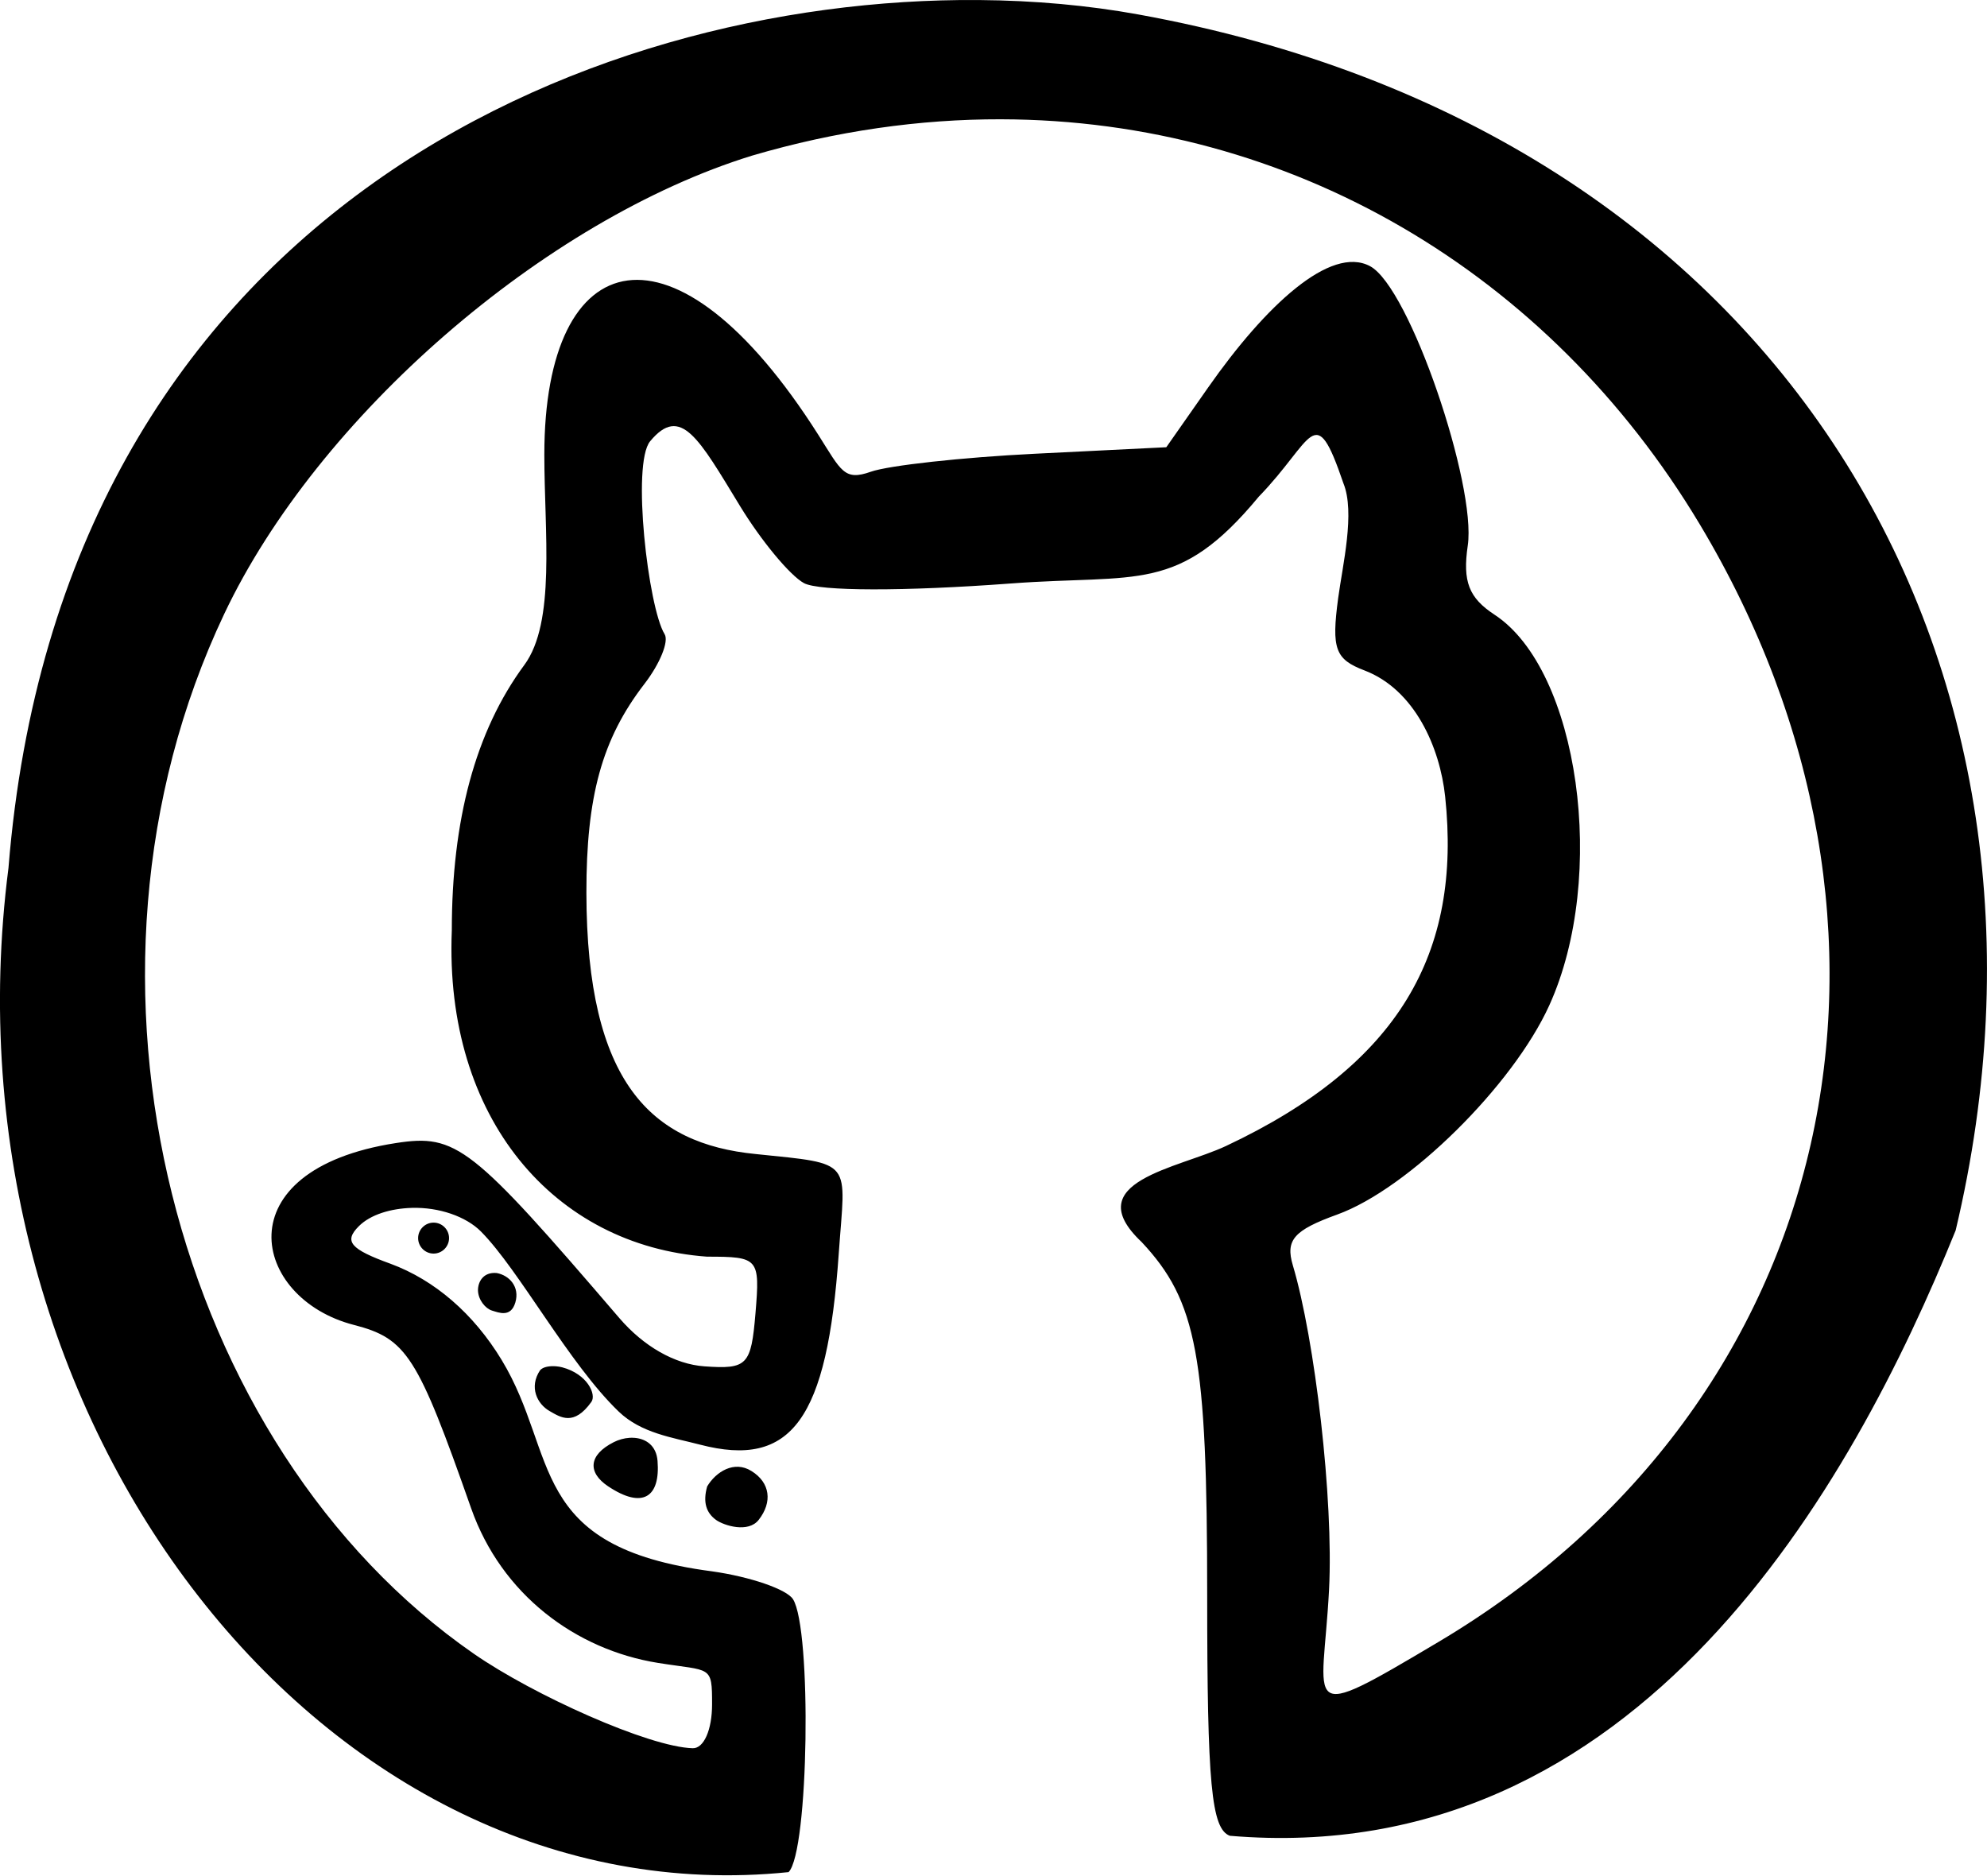
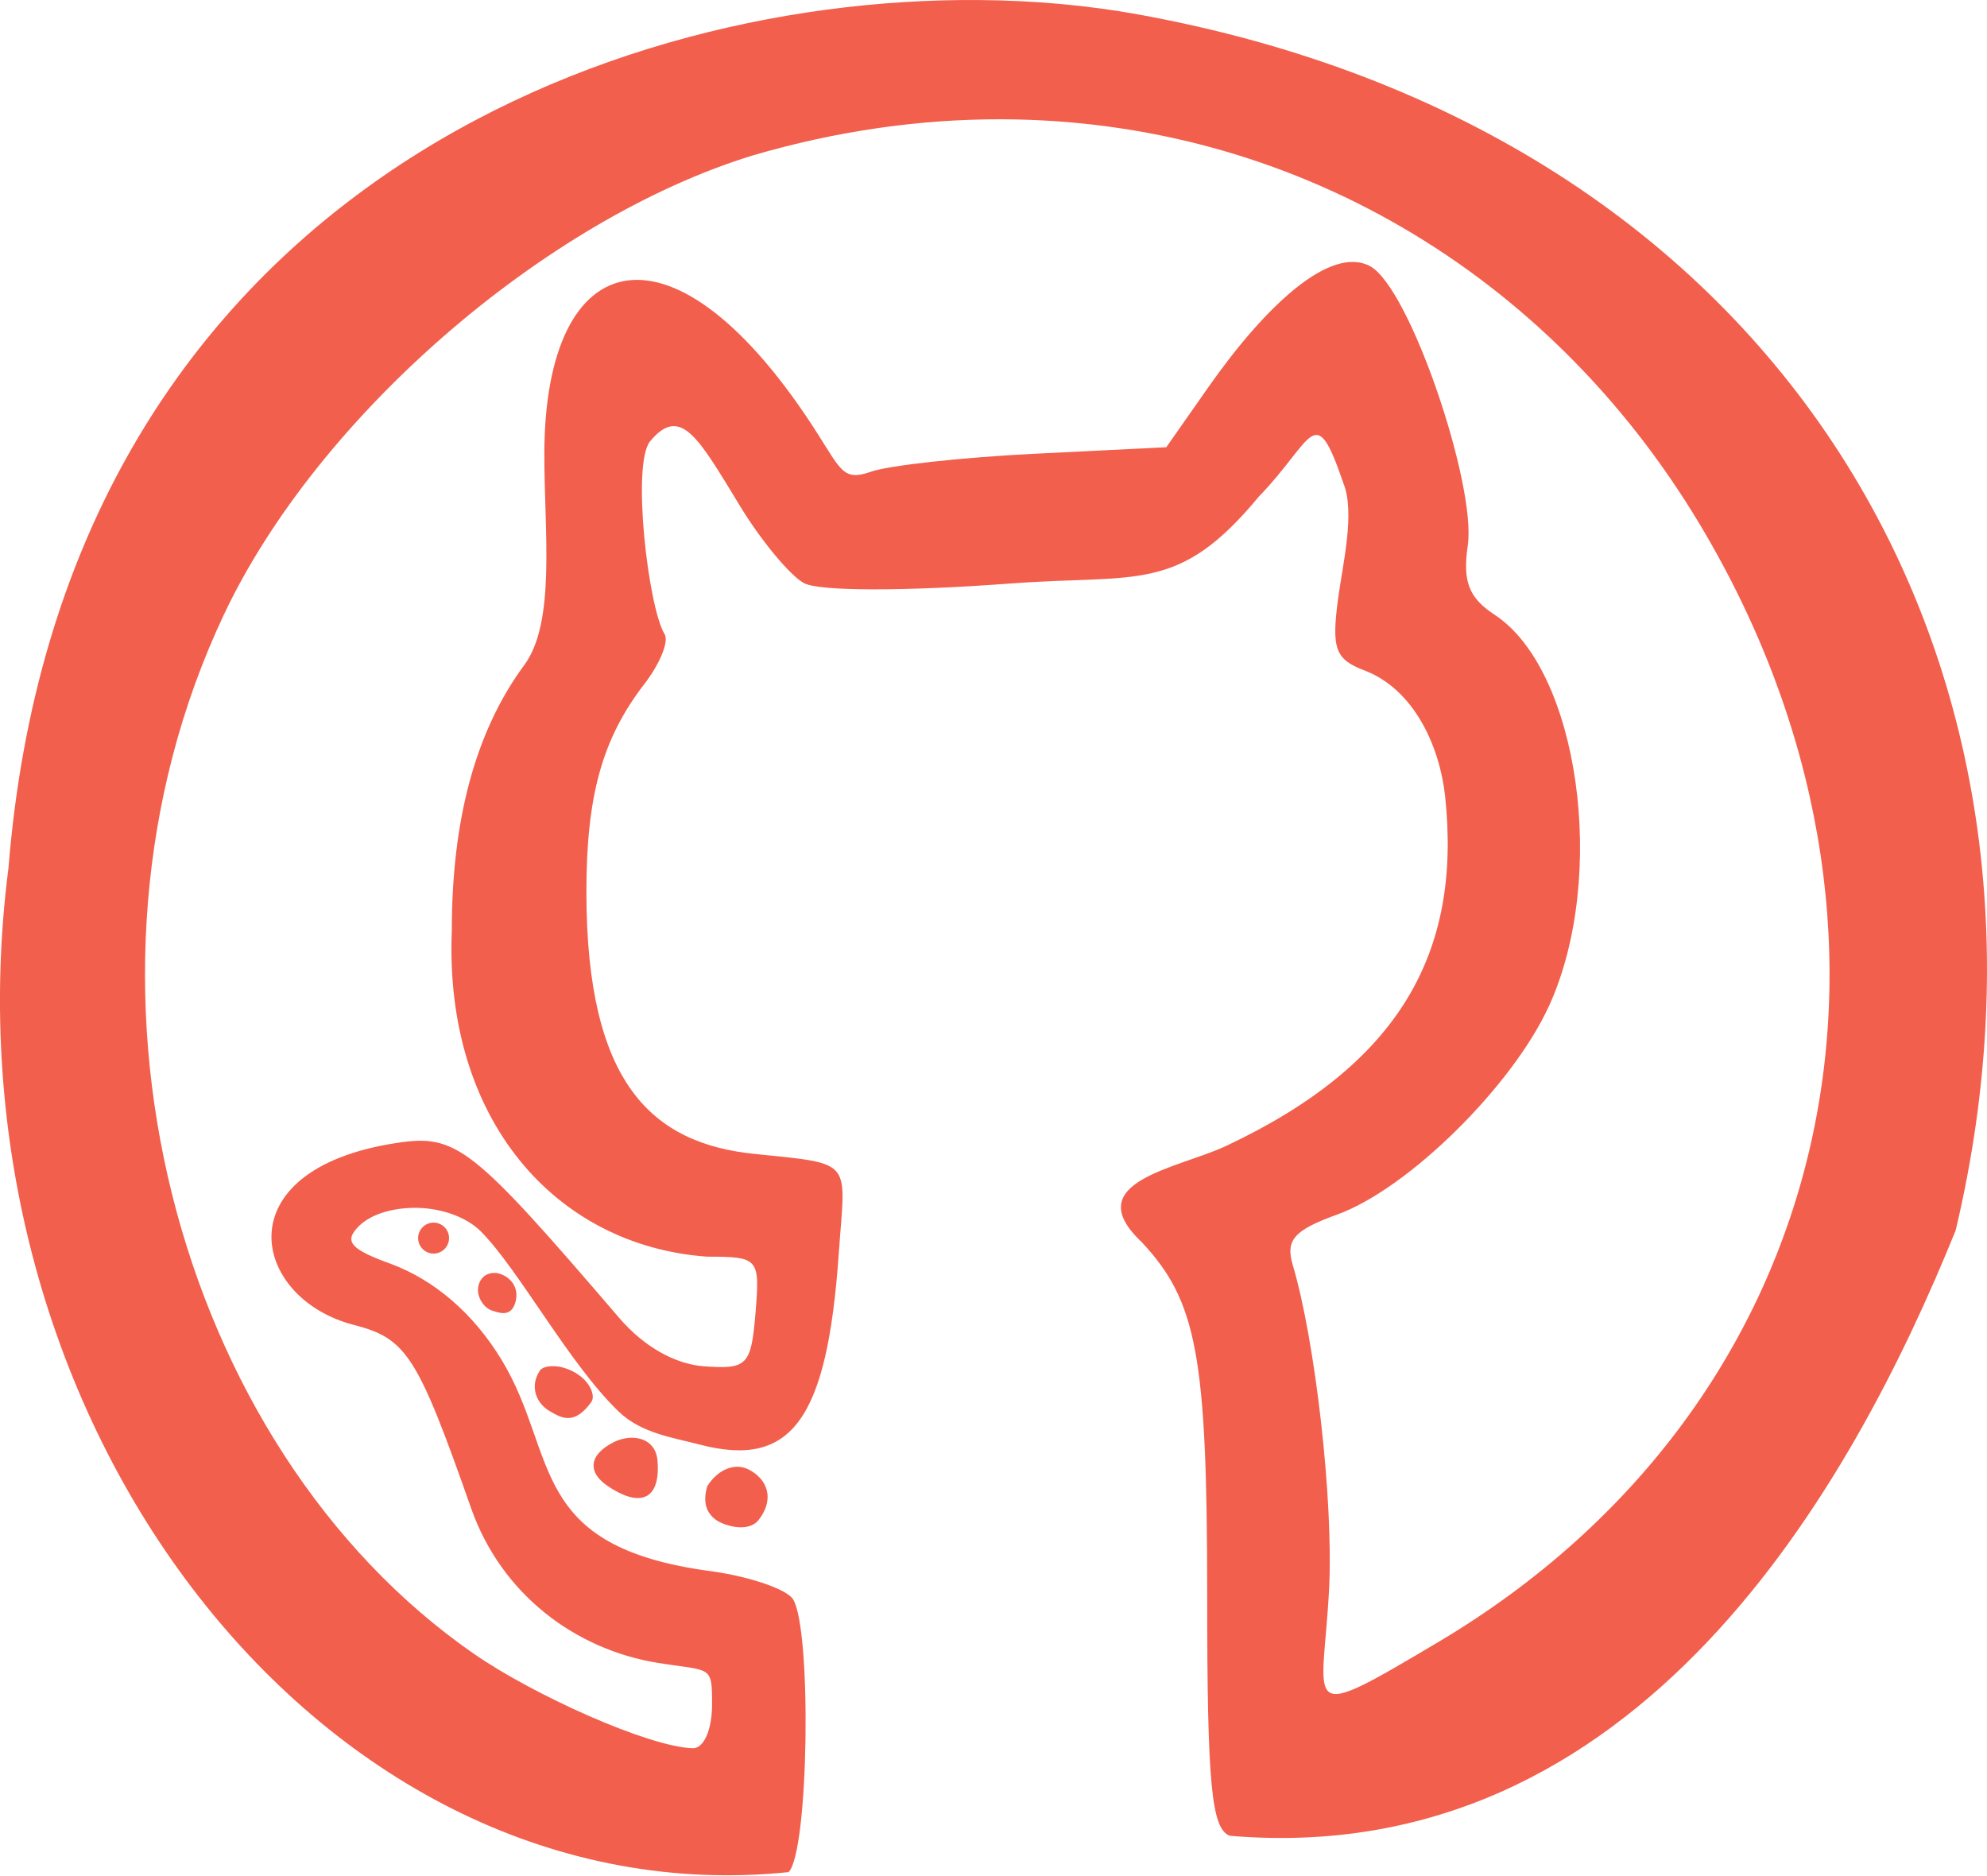
<svg xmlns="http://www.w3.org/2000/svg" width="59.676mm" height="56.312mm" viewBox="0 0 59.676 56.312">
  <path d="m 10396.989,-1745.416 -0.104,-23.102 c 0,0 -19.218,-2.404 -27.508,-18.013 -8.291,-15.609 -22.479,-25.506 -22.479,-25.506 l 15.159,-7.492 22.999,22.384 14.465,5.526 2.116,-22.072 c 0,0 -30.977,-3.216 -28.791,-32.686 2.185,-29.471 11.724,-65.341 11.724,-65.341 l 23.138,19.605 32.989,-1.374 26.607,-22.009 8.429,35.246 c 0,0 11.343,19.886 6.105,36.37 -5.238,16.484 -30.63,29.252 -30.63,29.252 l 6.973,67.058 c 0,0 39.372,-2.997 56.092,-39.336 16.72,-36.339 17.24,-113.2 -26.954,-137.02 -44.193,-23.82 -110.796,-33.186 -141.774,11.77 -30.977,44.955 -32.191,112.263 -5.654,136.052 26.537,23.789 57.098,30.688 57.098,30.688 z" fill="none" paint-order="markers stroke fill" transform="translate(-116.8167,13.79308) matrix(0.2645833,0,0,0.2645833,-2611.783,502.762)" />
-   <path d="m 10423.896,-1952.331 c -44.75,-0.339 -104.161,24.631 -110.115,98.504 -8.108,63.041 36.074,119.361 88.551,113.969 2.305,-2.303 2.644,-27.603 0.5,-30.977 -0.717,-1.126 -4.857,-2.549 -9.196,-3.162 -21.124,-2.754 -17.341,-13.213 -23.873,-23.988 -3.181,-5.249 -7.596,-9.066 -12.615,-10.92 -4.573,-1.657 -5.32,-2.54 -3.602,-4.258 1.334,-1.333 3.632,-2.014 6.024,-2.084 3.075,-0.09 6.15,0.973 7.847,2.686 4.349,4.39 9.986,15.011 15.633,20.434 2.558,2.456 6.08,2.932 9.229,3.752 10.403,2.708 14.437,-2.84 15.748,-21.684 0.745,-10.707 1.846,-10.139 -9.418,-11.297 -11.863,-1.165 -19.197,-8.066 -19.227,-29.643 -0.01,-10.935 1.753,-17.45 6.588,-23.717 1.763,-2.287 2.795,-4.825 2.291,-5.641 -1.859,-3.008 -3.769,-19.337 -1.644,-21.896 3.476,-4.19 5.525,-0.324 10.205,7.354 2.401,3.94 5.667,7.875 7.252,8.744 1.701,0.93 11.368,0.947 23.506,0.041 14.449,-1.079 18.983,1.193 28.128,-9.855 6.247,-6.433 6.315,-11.147 9.602,-1.52 1.355,3.318 -0.09,9.28 -0.596,13.057 -0.768,5.736 -0.335,6.923 2.973,8.182 5.738,2.181 8.585,8.782 9.174,14.326 1.879,17.697 -5.159,30.376 -24.865,39.648 -5.417,2.554 -16.862,4.045 -9.588,10.906 6.286,6.712 7.441,12.936 7.441,40.117 0,21.447 0.472,26.465 2.567,27.27 46.417,3.947 70.659,-39.724 82.392,-68.707 15.314,-64.399 -19.424,-124.729 -92.83,-138.014 -5.596,-1.013 -11.689,-1.579 -18.082,-1.627 z m 2.543,13.535 c 32.866,0.062 62.168,17.344 79.311,45.947 27.402,45.723 16.095,99.688 -29.661,126.875 -15.937,9.468 -13.109,7.582 -12.408,-5.93 0.53,-10.27 -1.612,-28.447 -4.109,-36.82 -0.857,-2.876 0.112,-3.985 5.037,-5.766 8.064,-2.916 19.933,-14.624 24.074,-23.746 6.649,-14.639 3.364,-38.057 -6.217,-44.334 -2.92,-1.914 -3.637,-3.766 -3.039,-7.846 1.004,-6.838 -6.574,-29.291 -11.088,-31.707 -4.492,-2.403 -11.868,4.463 -18.384,13.77 l -4.747,6.777 -14.927,0.74 c -8.21,0.407 -16.586,1.325 -18.612,2.041 -3.023,1.069 -3.345,-0.065 -5.951,-4.172 -16.3,-25.689 -31.111,-21.811 -31.111,2.227 0,8.814 1.312,19.022 -2.275,23.883 -5.573,7.554 -8.227,17.637 -8.227,30.123 -0.873,21.328 11.652,35.773 28.975,37.025 5.863,0 6.014,0.175 5.496,6.41 -0.495,5.93 -0.929,6.381 -5.805,6.037 -3.337,-0.236 -6.879,-2.248 -9.66,-5.49 -16.789,-19.578 -18.473,-20.912 -25.346,-19.852 -19.704,3.042 -16.367,17.657 -4.791,20.637 6.014,1.548 7.235,3.498 13.322,20.807 3.442,9.791 11.87,16.063 21.227,17.559 6.022,0.963 6.125,0.201 6.125,4.695 0,2.895 -0.933,5.019 -2.193,4.986 -4.963,-0.13 -18.059,-6.014 -24.848,-10.719 -33.856,-23.462 -48.067,-76.35 -28.342,-118.004 10.606,-22.398 36.342,-44.746 59.916,-52.027 9.573,-2.812 19.055,-4.144 28.258,-4.127 z m -64.402,125.223 c -0.967,0 -1.756,0.79 -1.756,1.756 0,0.966 0.789,1.758 1.756,1.758 0.966,0 1.755,-0.792 1.755,-1.758 0,-0.966 -0.789,-1.756 -1.755,-1.756 z m 5.039,7.725 c 0.04,1.048 0.841,2.034 1.599,2.26 0.757,0.225 2.132,0.829 2.645,-0.935 0.513,-1.764 -0.678,-3.061 -2.119,-3.33 -1.549,-0.139 -2.149,1.035 -2.125,2.006 z m 8.875,8.582 c -0.716,-0.06 -1.497,0.052 -1.83,0.453 -1.277,1.918 -0.324,3.821 1.078,4.623 1.247,0.713 2.748,1.754 4.746,-1.033 0.596,-0.832 -0.437,-3.168 -3.319,-3.93 -0.205,-0.054 -0.437,-0.093 -0.675,-0.113 z m 8.328,8.117 c -0.607,0.038 -1.227,0.207 -1.783,0.488 -2.909,1.467 -2.974,3.458 -0.661,5.006 3.978,2.661 5.949,1.2 5.622,-2.883 -0.136,-1.696 -1.266,-2.491 -2.579,-2.605 -0.196,-0.017 -0.397,-0.018 -0.599,-0.01 z m 8.812,5.516 c -0.513,1.827 -0.09,3.004 1.012,3.807 0.928,0.654 3.659,1.495 4.836,-0.01 1.582,-2.019 1.312,-4.226 -0.822,-5.545 -1.958,-1.232 -4.034,0.086 -5.026,1.748 z" fill="#000000" transform="translate(-116.8167,13.79308) matrix(0.2645833,0,0,0.2645833,-2611.783,502.762)" />
+   <path d="m 10423.896,-1952.331 c -44.75,-0.339 -104.161,24.631 -110.115,98.504 -8.108,63.041 36.074,119.361 88.551,113.969 2.305,-2.303 2.644,-27.603 0.5,-30.977 -0.717,-1.126 -4.857,-2.549 -9.196,-3.162 -21.124,-2.754 -17.341,-13.213 -23.873,-23.988 -3.181,-5.249 -7.596,-9.066 -12.615,-10.92 -4.573,-1.657 -5.32,-2.54 -3.602,-4.258 1.334,-1.333 3.632,-2.014 6.024,-2.084 3.075,-0.09 6.15,0.973 7.847,2.686 4.349,4.39 9.986,15.011 15.633,20.434 2.558,2.456 6.08,2.932 9.229,3.752 10.403,2.708 14.437,-2.84 15.748,-21.684 0.745,-10.707 1.846,-10.139 -9.418,-11.297 -11.863,-1.165 -19.197,-8.066 -19.227,-29.643 -0.01,-10.935 1.753,-17.45 6.588,-23.717 1.763,-2.287 2.795,-4.825 2.291,-5.641 -1.859,-3.008 -3.769,-19.337 -1.644,-21.896 3.476,-4.19 5.525,-0.324 10.205,7.354 2.401,3.94 5.667,7.875 7.252,8.744 1.701,0.93 11.368,0.947 23.506,0.041 14.449,-1.079 18.983,1.193 28.128,-9.855 6.247,-6.433 6.315,-11.147 9.602,-1.52 1.355,3.318 -0.09,9.28 -0.596,13.057 -0.768,5.736 -0.335,6.923 2.973,8.182 5.738,2.181 8.585,8.782 9.174,14.326 1.879,17.697 -5.159,30.376 -24.865,39.648 -5.417,2.554 -16.862,4.045 -9.588,10.906 6.286,6.712 7.441,12.936 7.441,40.117 0,21.447 0.472,26.465 2.567,27.27 46.417,3.947 70.659,-39.724 82.392,-68.707 15.314,-64.399 -19.424,-124.729 -92.83,-138.014 -5.596,-1.013 -11.689,-1.579 -18.082,-1.627 z m 2.543,13.535 c 32.866,0.062 62.168,17.344 79.311,45.947 27.402,45.723 16.095,99.688 -29.661,126.875 -15.937,9.468 -13.109,7.582 -12.408,-5.93 0.53,-10.27 -1.612,-28.447 -4.109,-36.82 -0.857,-2.876 0.112,-3.985 5.037,-5.766 8.064,-2.916 19.933,-14.624 24.074,-23.746 6.649,-14.639 3.364,-38.057 -6.217,-44.334 -2.92,-1.914 -3.637,-3.766 -3.039,-7.846 1.004,-6.838 -6.574,-29.291 -11.088,-31.707 -4.492,-2.403 -11.868,4.463 -18.384,13.77 l -4.747,6.777 -14.927,0.74 c -8.21,0.407 -16.586,1.325 -18.612,2.041 -3.023,1.069 -3.345,-0.065 -5.951,-4.172 -16.3,-25.689 -31.111,-21.811 -31.111,2.227 0,8.814 1.312,19.022 -2.275,23.883 -5.573,7.554 -8.227,17.637 -8.227,30.123 -0.873,21.328 11.652,35.773 28.975,37.025 5.863,0 6.014,0.175 5.496,6.41 -0.495,5.93 -0.929,6.381 -5.805,6.037 -3.337,-0.236 -6.879,-2.248 -9.66,-5.49 -16.789,-19.578 -18.473,-20.912 -25.346,-19.852 -19.704,3.042 -16.367,17.657 -4.791,20.637 6.014,1.548 7.235,3.498 13.322,20.807 3.442,9.791 11.87,16.063 21.227,17.559 6.022,0.963 6.125,0.201 6.125,4.695 0,2.895 -0.933,5.019 -2.193,4.986 -4.963,-0.13 -18.059,-6.014 -24.848,-10.719 -33.856,-23.462 -48.067,-76.35 -28.342,-118.004 10.606,-22.398 36.342,-44.746 59.916,-52.027 9.573,-2.812 19.055,-4.144 28.258,-4.127 z m -64.402,125.223 c -0.967,0 -1.756,0.79 -1.756,1.756 0,0.966 0.789,1.758 1.756,1.758 0.966,0 1.755,-0.792 1.755,-1.758 0,-0.966 -0.789,-1.756 -1.755,-1.756 z m 5.039,7.725 c 0.04,1.048 0.841,2.034 1.599,2.26 0.757,0.225 2.132,0.829 2.645,-0.935 0.513,-1.764 -0.678,-3.061 -2.119,-3.33 -1.549,-0.139 -2.149,1.035 -2.125,2.006 z m 8.875,8.582 c -0.716,-0.06 -1.497,0.052 -1.83,0.453 -1.277,1.918 -0.324,3.821 1.078,4.623 1.247,0.713 2.748,1.754 4.746,-1.033 0.596,-0.832 -0.437,-3.168 -3.319,-3.93 -0.205,-0.054 -0.437,-0.093 -0.675,-0.113 z m 8.328,8.117 c -0.607,0.038 -1.227,0.207 -1.783,0.488 -2.909,1.467 -2.974,3.458 -0.661,5.006 3.978,2.661 5.949,1.2 5.622,-2.883 -0.136,-1.696 -1.266,-2.491 -2.579,-2.605 -0.196,-0.017 -0.397,-0.018 -0.599,-0.01 z m 8.812,5.516 c -0.513,1.827 -0.09,3.004 1.012,3.807 0.928,0.654 3.659,1.495 4.836,-0.01 1.582,-2.019 1.312,-4.226 -0.822,-5.545 -1.958,-1.232 -4.034,0.086 -5.026,1.748 z" fill="#f25f4c" transform="translate(-116.8167,13.79308) matrix(0.2645833,0,0,0.2645833,-2611.783,502.762)" />
</svg>
